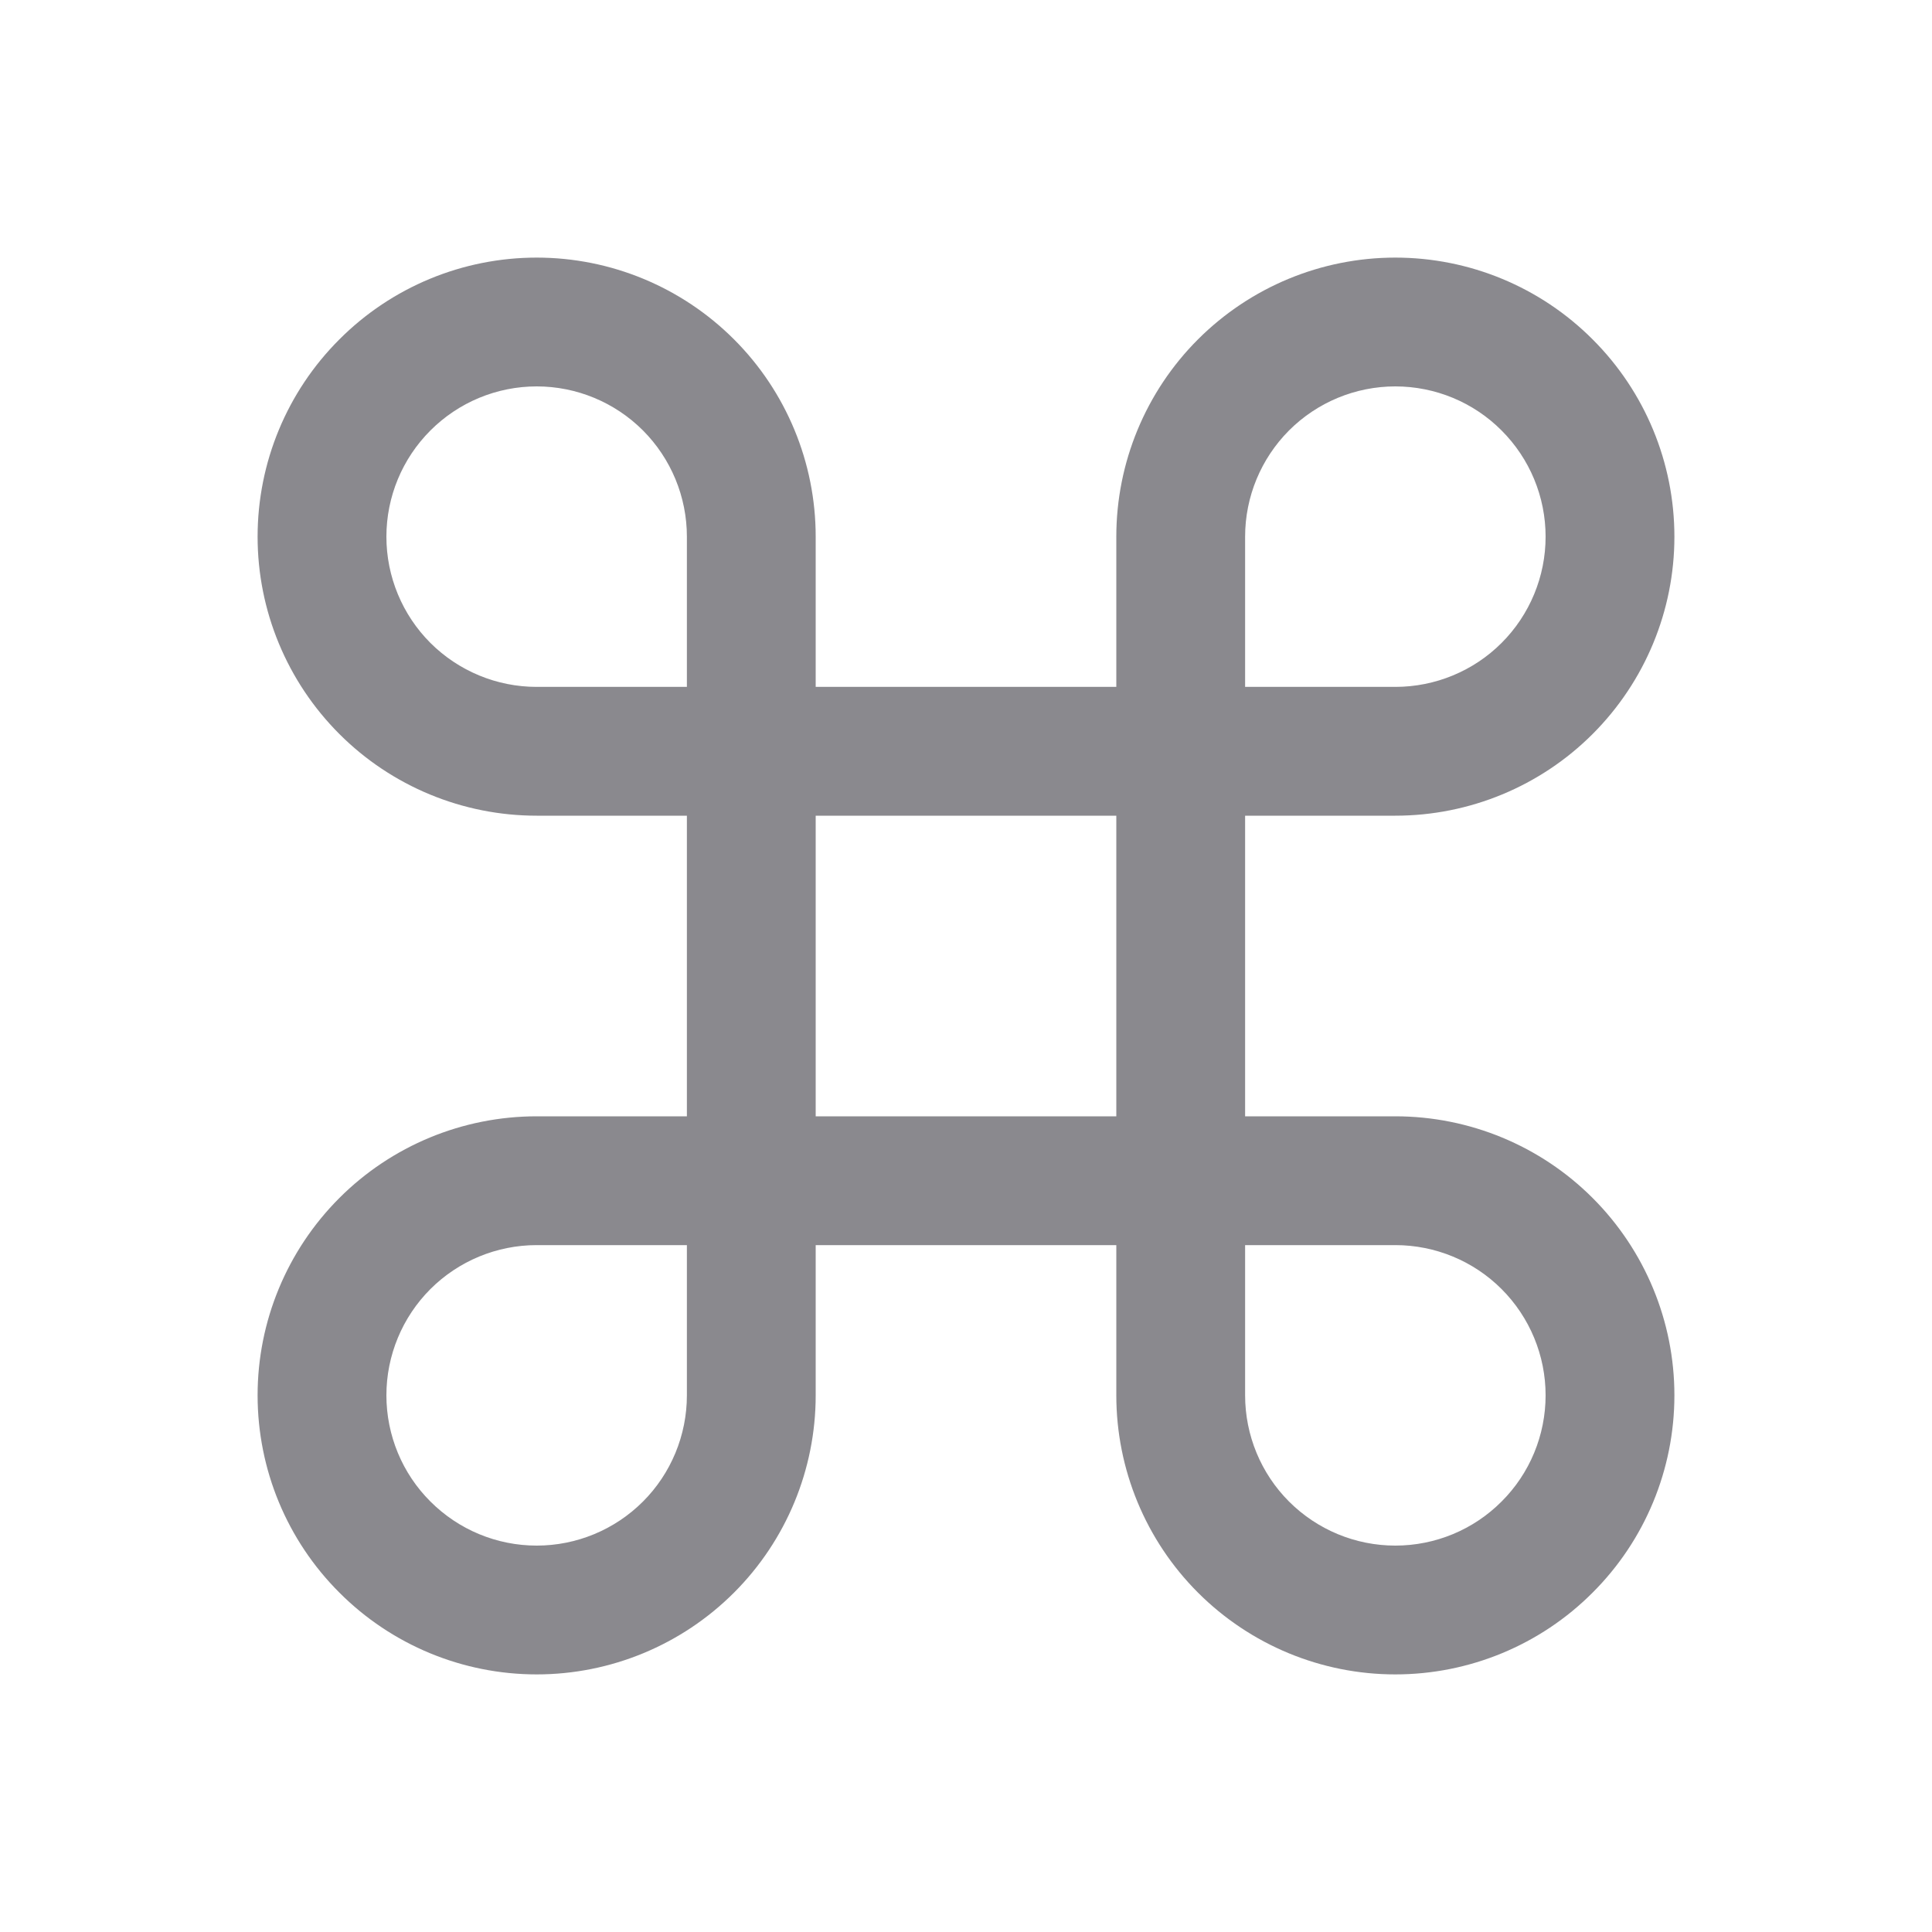
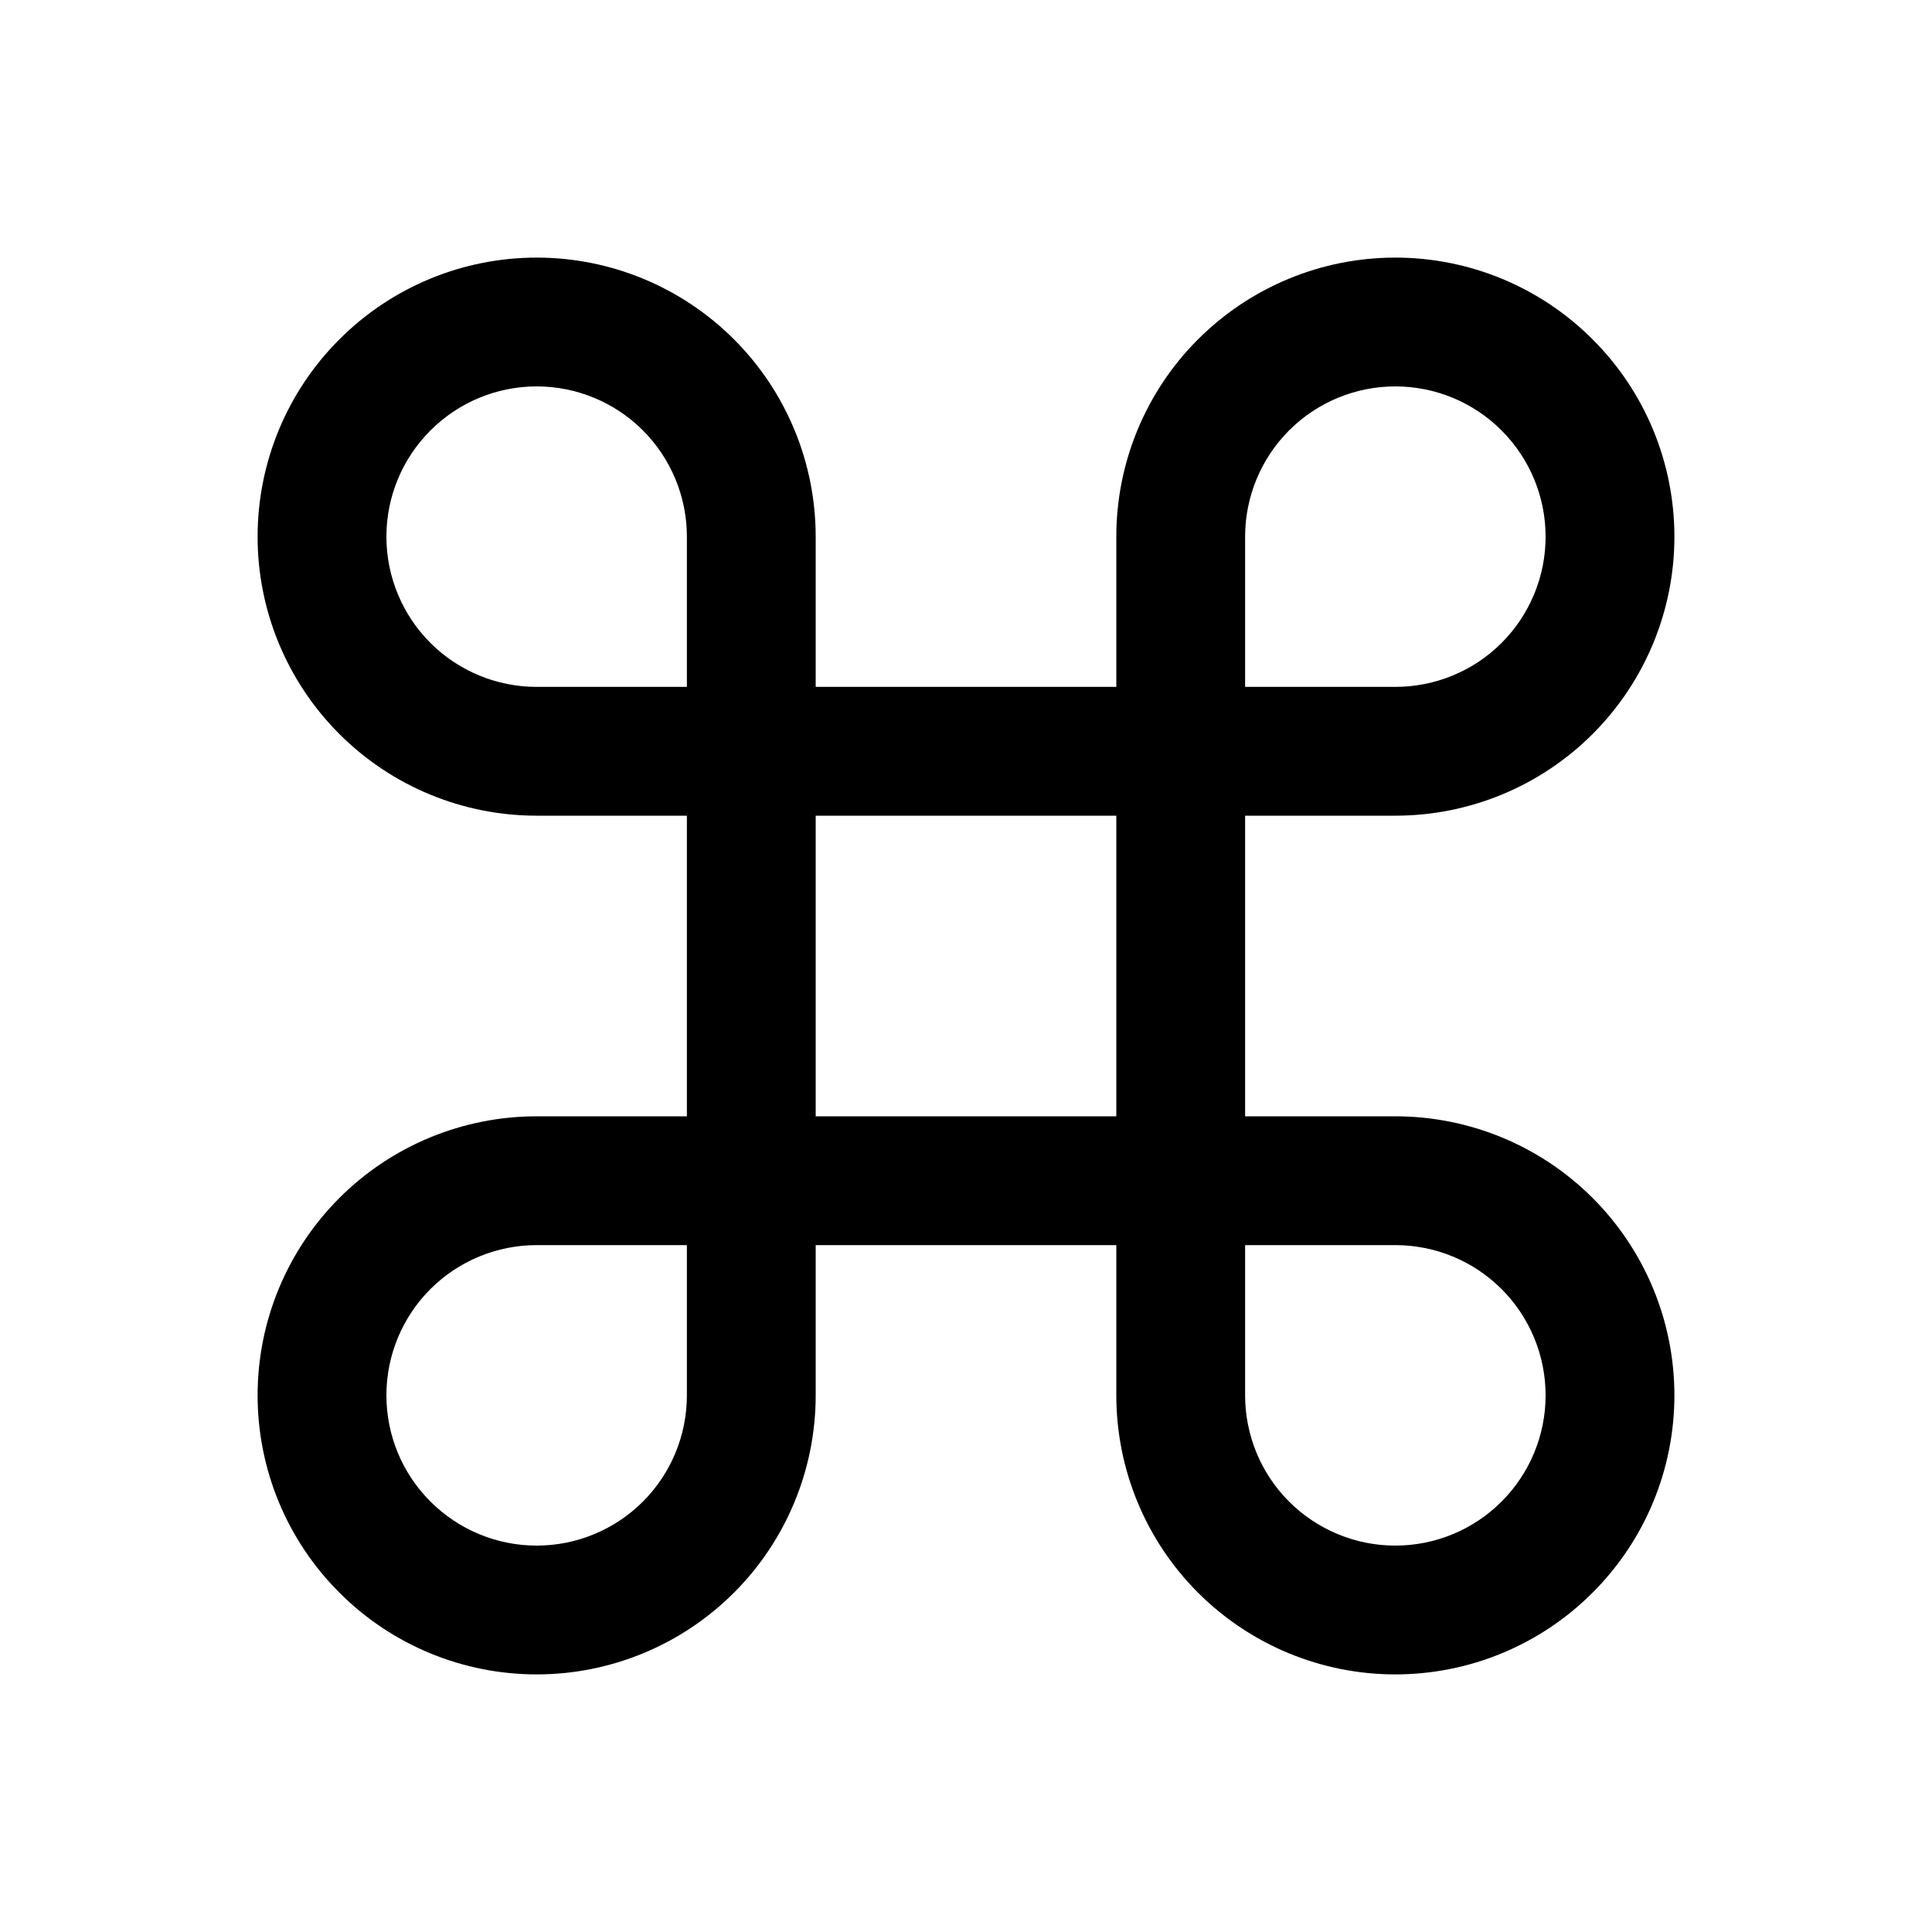
- <svg xmlns="http://www.w3.org/2000/svg" width="15" height="15" viewBox="0 0 15 15" fill="none">
-   <path fill-rule="evenodd" clip-rule="evenodd" d="M2.635 2.635C3.041 2.228 3.592 2 4.167 2C4.741 2 5.292 2.228 5.699 2.635C6.105 3.041 6.333 3.592 6.333 4.167V5.333H8.667V4.167C8.667 3.592 8.895 3.041 9.301 2.635C9.708 2.228 10.259 2 10.833 2C11.408 2 11.959 2.228 12.365 2.635C12.772 3.041 13 3.592 13 4.167C13 4.741 12.772 5.292 12.365 5.699C11.959 6.105 11.408 6.333 10.833 6.333H9.667V8.667H10.833C11.408 8.667 11.959 8.895 12.365 9.301C12.772 9.708 13 10.259 13 10.833C13 11.408 12.772 11.959 12.365 12.365C11.959 12.772 11.408 13 10.833 13C10.259 13 9.708 12.772 9.301 12.365C8.895 11.959 8.667 11.408 8.667 10.833V9.667H6.333V10.833C6.333 11.408 6.105 11.959 5.699 12.365C5.292 12.772 4.741 13 4.167 13C3.592 13 3.041 12.772 2.635 12.365C2.228 11.959 2 11.408 2 10.833C2 10.259 2.228 9.708 2.635 9.301C3.041 8.895 3.592 8.667 4.167 8.667H5.333V6.333H4.167C3.592 6.333 3.041 6.105 2.635 5.699C2.228 5.292 2 4.741 2 4.167C2 3.592 2.228 3.041 2.635 2.635ZM5.333 5.333V4.167C5.333 3.857 5.21 3.561 4.992 3.342C4.773 3.123 4.476 3 4.167 3C3.857 3 3.561 3.123 3.342 3.342C3.123 3.561 3 3.857 3 4.167C3 4.476 3.123 4.773 3.342 4.992C3.561 5.21 3.857 5.333 4.167 5.333H5.333ZM6.333 6.333V8.667H8.667V6.333H6.333ZM5.333 9.667H4.167C3.857 9.667 3.561 9.79 3.342 10.008C3.123 10.227 3 10.524 3 10.833C3 11.143 3.123 11.44 3.342 11.658C3.561 11.877 3.857 12 4.167 12C4.476 12 4.773 11.877 4.992 11.658C5.21 11.44 5.333 11.143 5.333 10.833V9.667ZM9.667 9.667V10.833C9.667 11.143 9.79 11.44 10.008 11.658C10.227 11.877 10.524 12 10.833 12C11.143 12 11.44 11.877 11.658 11.658C11.877 11.44 12 11.143 12 10.833C12 10.524 11.877 10.227 11.658 10.008C11.44 9.79 11.143 9.667 10.833 9.667H9.667ZM9.667 5.333H10.833C11.143 5.333 11.44 5.21 11.658 4.992C11.877 4.773 12 4.476 12 4.167C12 3.857 11.877 3.561 11.658 3.342C11.44 3.123 11.143 3 10.833 3C10.524 3 10.227 3.123 10.008 3.342C9.79 3.561 9.667 3.857 9.667 4.167V5.333Z" fill="#16151E" fill-opacity="0.5" />
+ <svg xmlns="http://www.w3.org/2000/svg" viewBox="0 0 15 15" fill="none">
+   <path fill-rule="evenodd" clip-rule="evenodd" d="M2.635 2.635C3.041 2.228 3.592 2 4.167 2C4.741 2 5.292 2.228 5.699 2.635C6.105 3.041 6.333 3.592 6.333 4.167V5.333H8.667V4.167C8.667 3.592 8.895 3.041 9.301 2.635C9.708 2.228 10.259 2 10.833 2C11.408 2 11.959 2.228 12.365 2.635C12.772 3.041 13 3.592 13 4.167C13 4.741 12.772 5.292 12.365 5.699C11.959 6.105 11.408 6.333 10.833 6.333H9.667V8.667H10.833C11.408 8.667 11.959 8.895 12.365 9.301C12.772 9.708 13 10.259 13 10.833C13 11.408 12.772 11.959 12.365 12.365C11.959 12.772 11.408 13 10.833 13C10.259 13 9.708 12.772 9.301 12.365C8.895 11.959 8.667 11.408 8.667 10.833V9.667H6.333V10.833C6.333 11.408 6.105 11.959 5.699 12.365C5.292 12.772 4.741 13 4.167 13C3.592 13 3.041 12.772 2.635 12.365C2.228 11.959 2 11.408 2 10.833C2 10.259 2.228 9.708 2.635 9.301C3.041 8.895 3.592 8.667 4.167 8.667H5.333V6.333H4.167C3.592 6.333 3.041 6.105 2.635 5.699C2.228 5.292 2 4.741 2 4.167C2 3.592 2.228 3.041 2.635 2.635ZM5.333 5.333V4.167C5.333 3.857 5.21 3.561 4.992 3.342C4.773 3.123 4.476 3 4.167 3C3.857 3 3.561 3.123 3.342 3.342C3.123 3.561 3 3.857 3 4.167C3 4.476 3.123 4.773 3.342 4.992C3.561 5.21 3.857 5.333 4.167 5.333H5.333ZM6.333 6.333V8.667H8.667V6.333H6.333ZM5.333 9.667H4.167C3.857 9.667 3.561 9.79 3.342 10.008C3.123 10.227 3 10.524 3 10.833C3 11.143 3.123 11.44 3.342 11.658C3.561 11.877 3.857 12 4.167 12C4.476 12 4.773 11.877 4.992 11.658C5.21 11.44 5.333 11.143 5.333 10.833V9.667ZM9.667 9.667V10.833C9.667 11.143 9.79 11.44 10.008 11.658C10.227 11.877 10.524 12 10.833 12C11.143 12 11.44 11.877 11.658 11.658C11.877 11.44 12 11.143 12 10.833C12 10.524 11.877 10.227 11.658 10.008C11.44 9.79 11.143 9.667 10.833 9.667H9.667ZM9.667 5.333H10.833C11.143 5.333 11.44 5.21 11.658 4.992C11.877 4.773 12 4.476 12 4.167C12 3.857 11.877 3.561 11.658 3.342C11.44 3.123 11.143 3 10.833 3C10.524 3 10.227 3.123 10.008 3.342C9.79 3.561 9.667 3.857 9.667 4.167V5.333Z" fill="currentColor" />
</svg>
